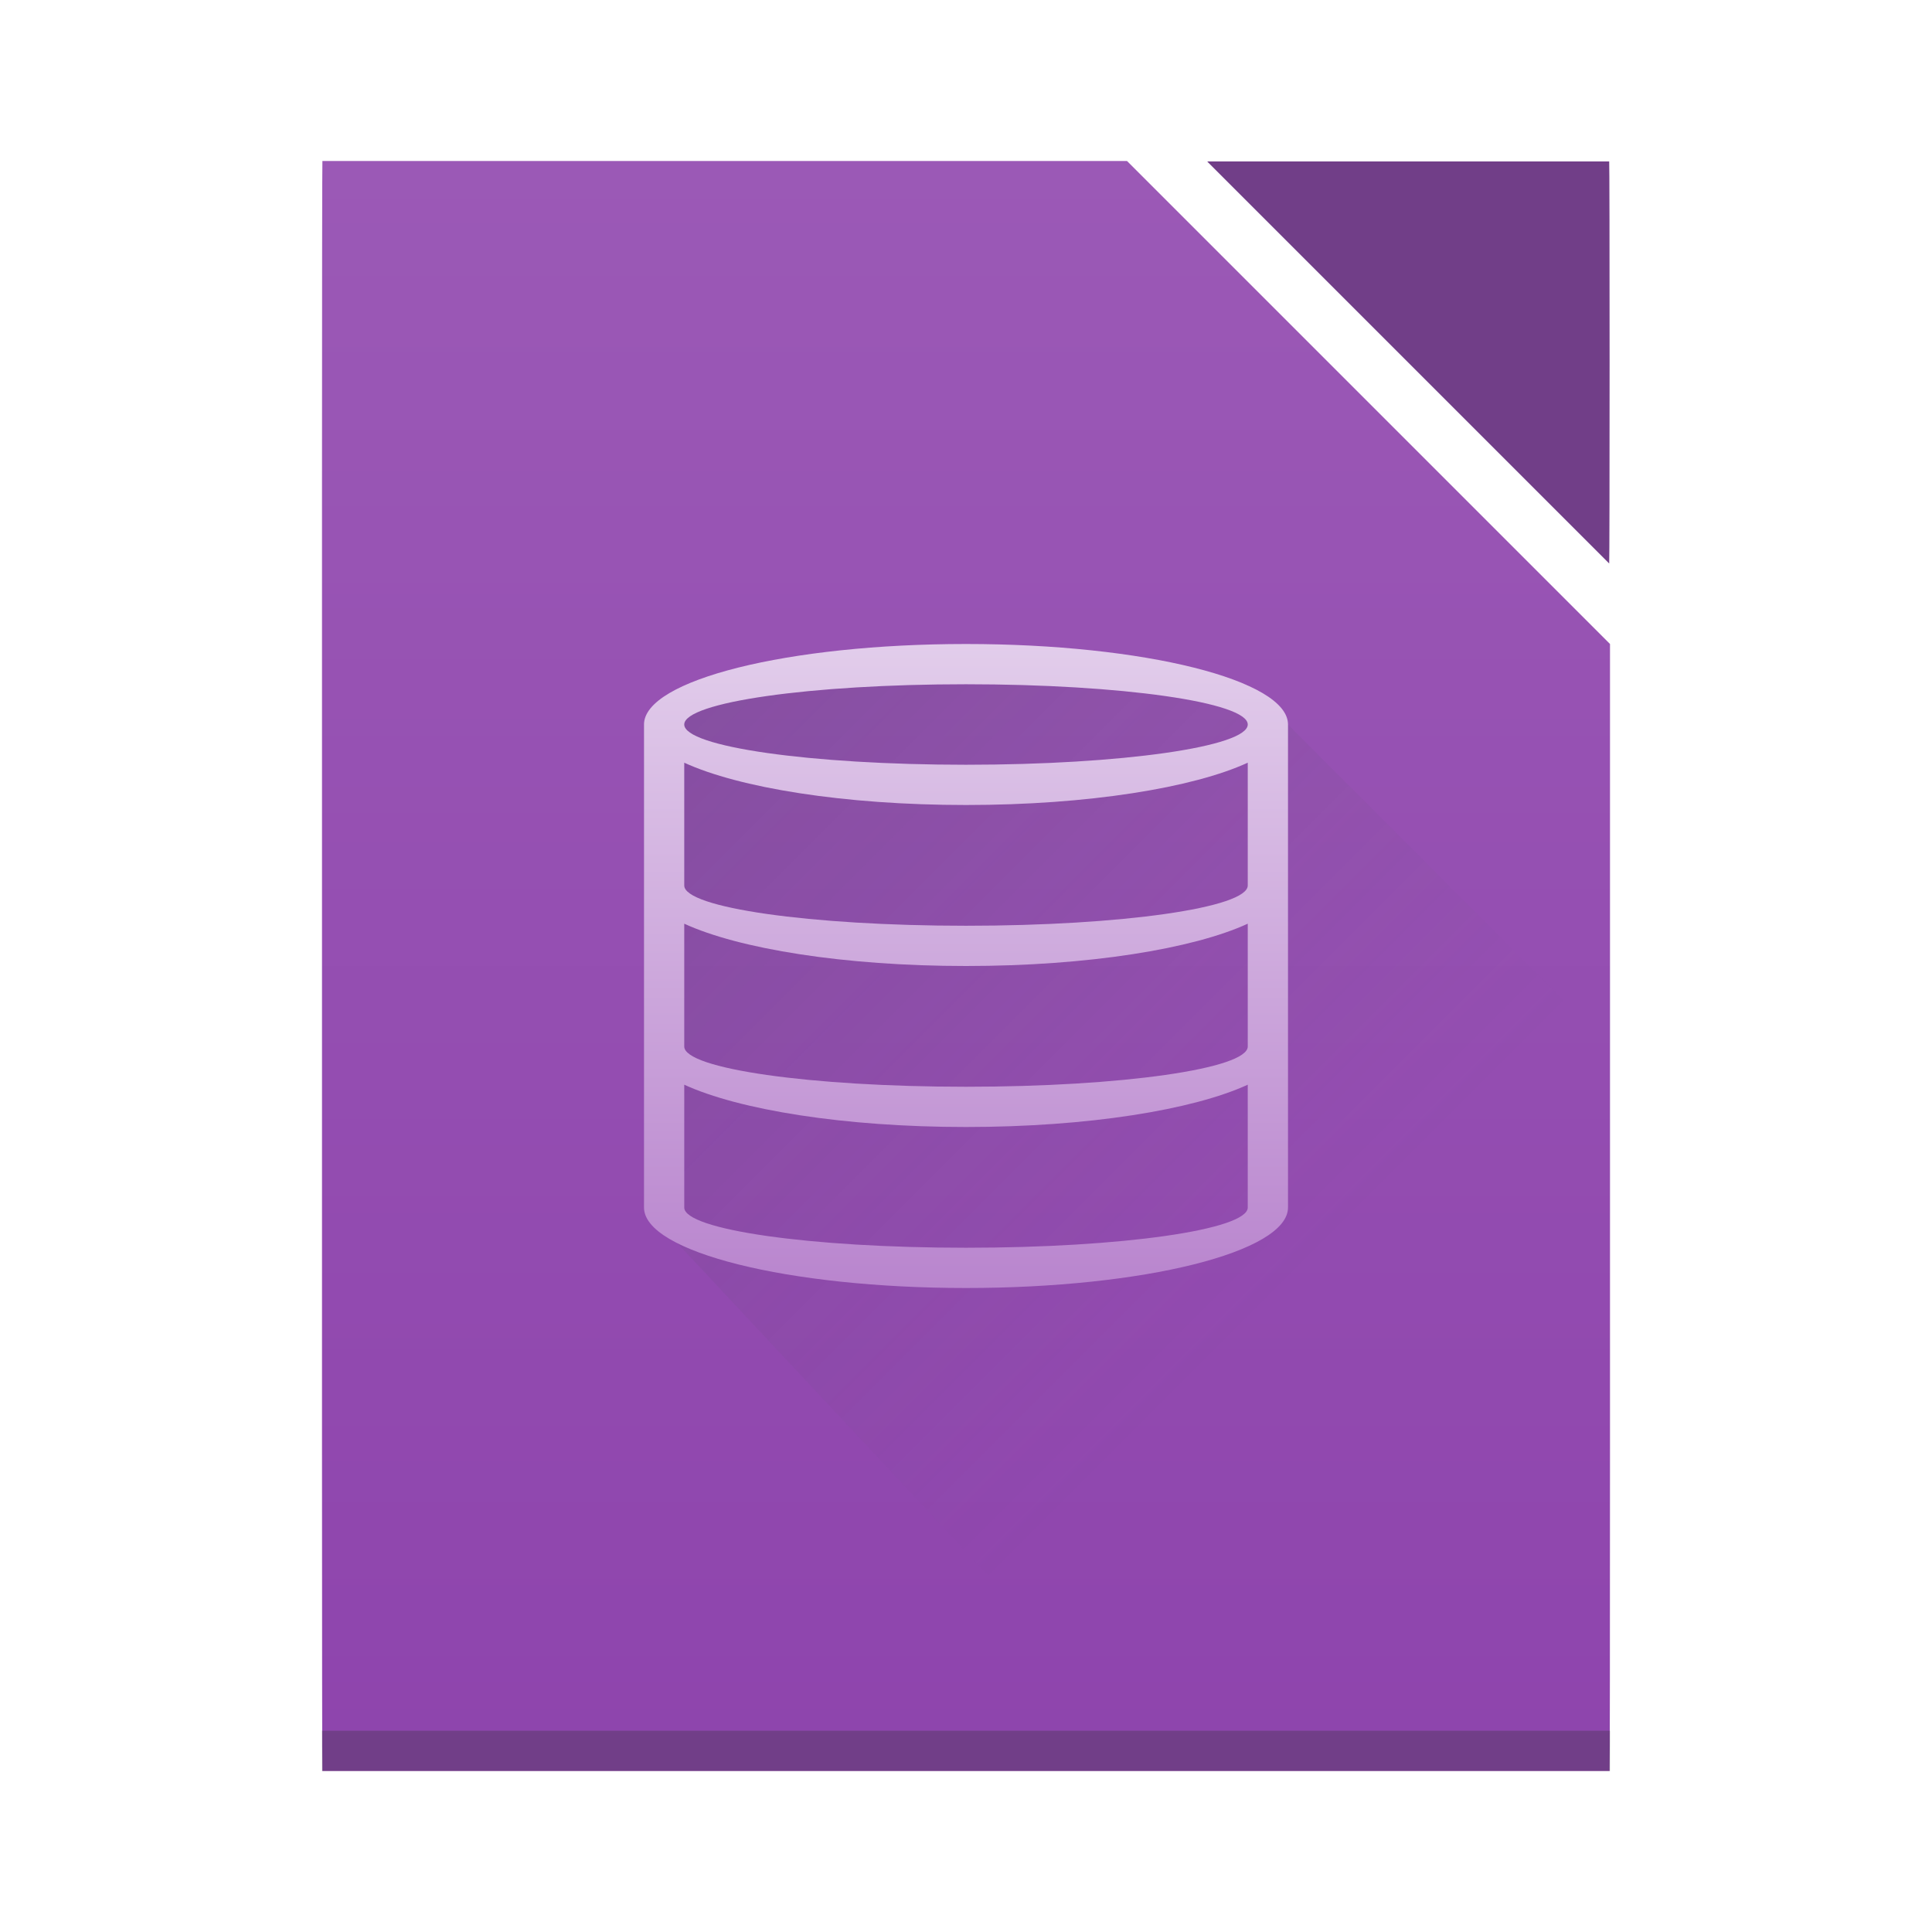
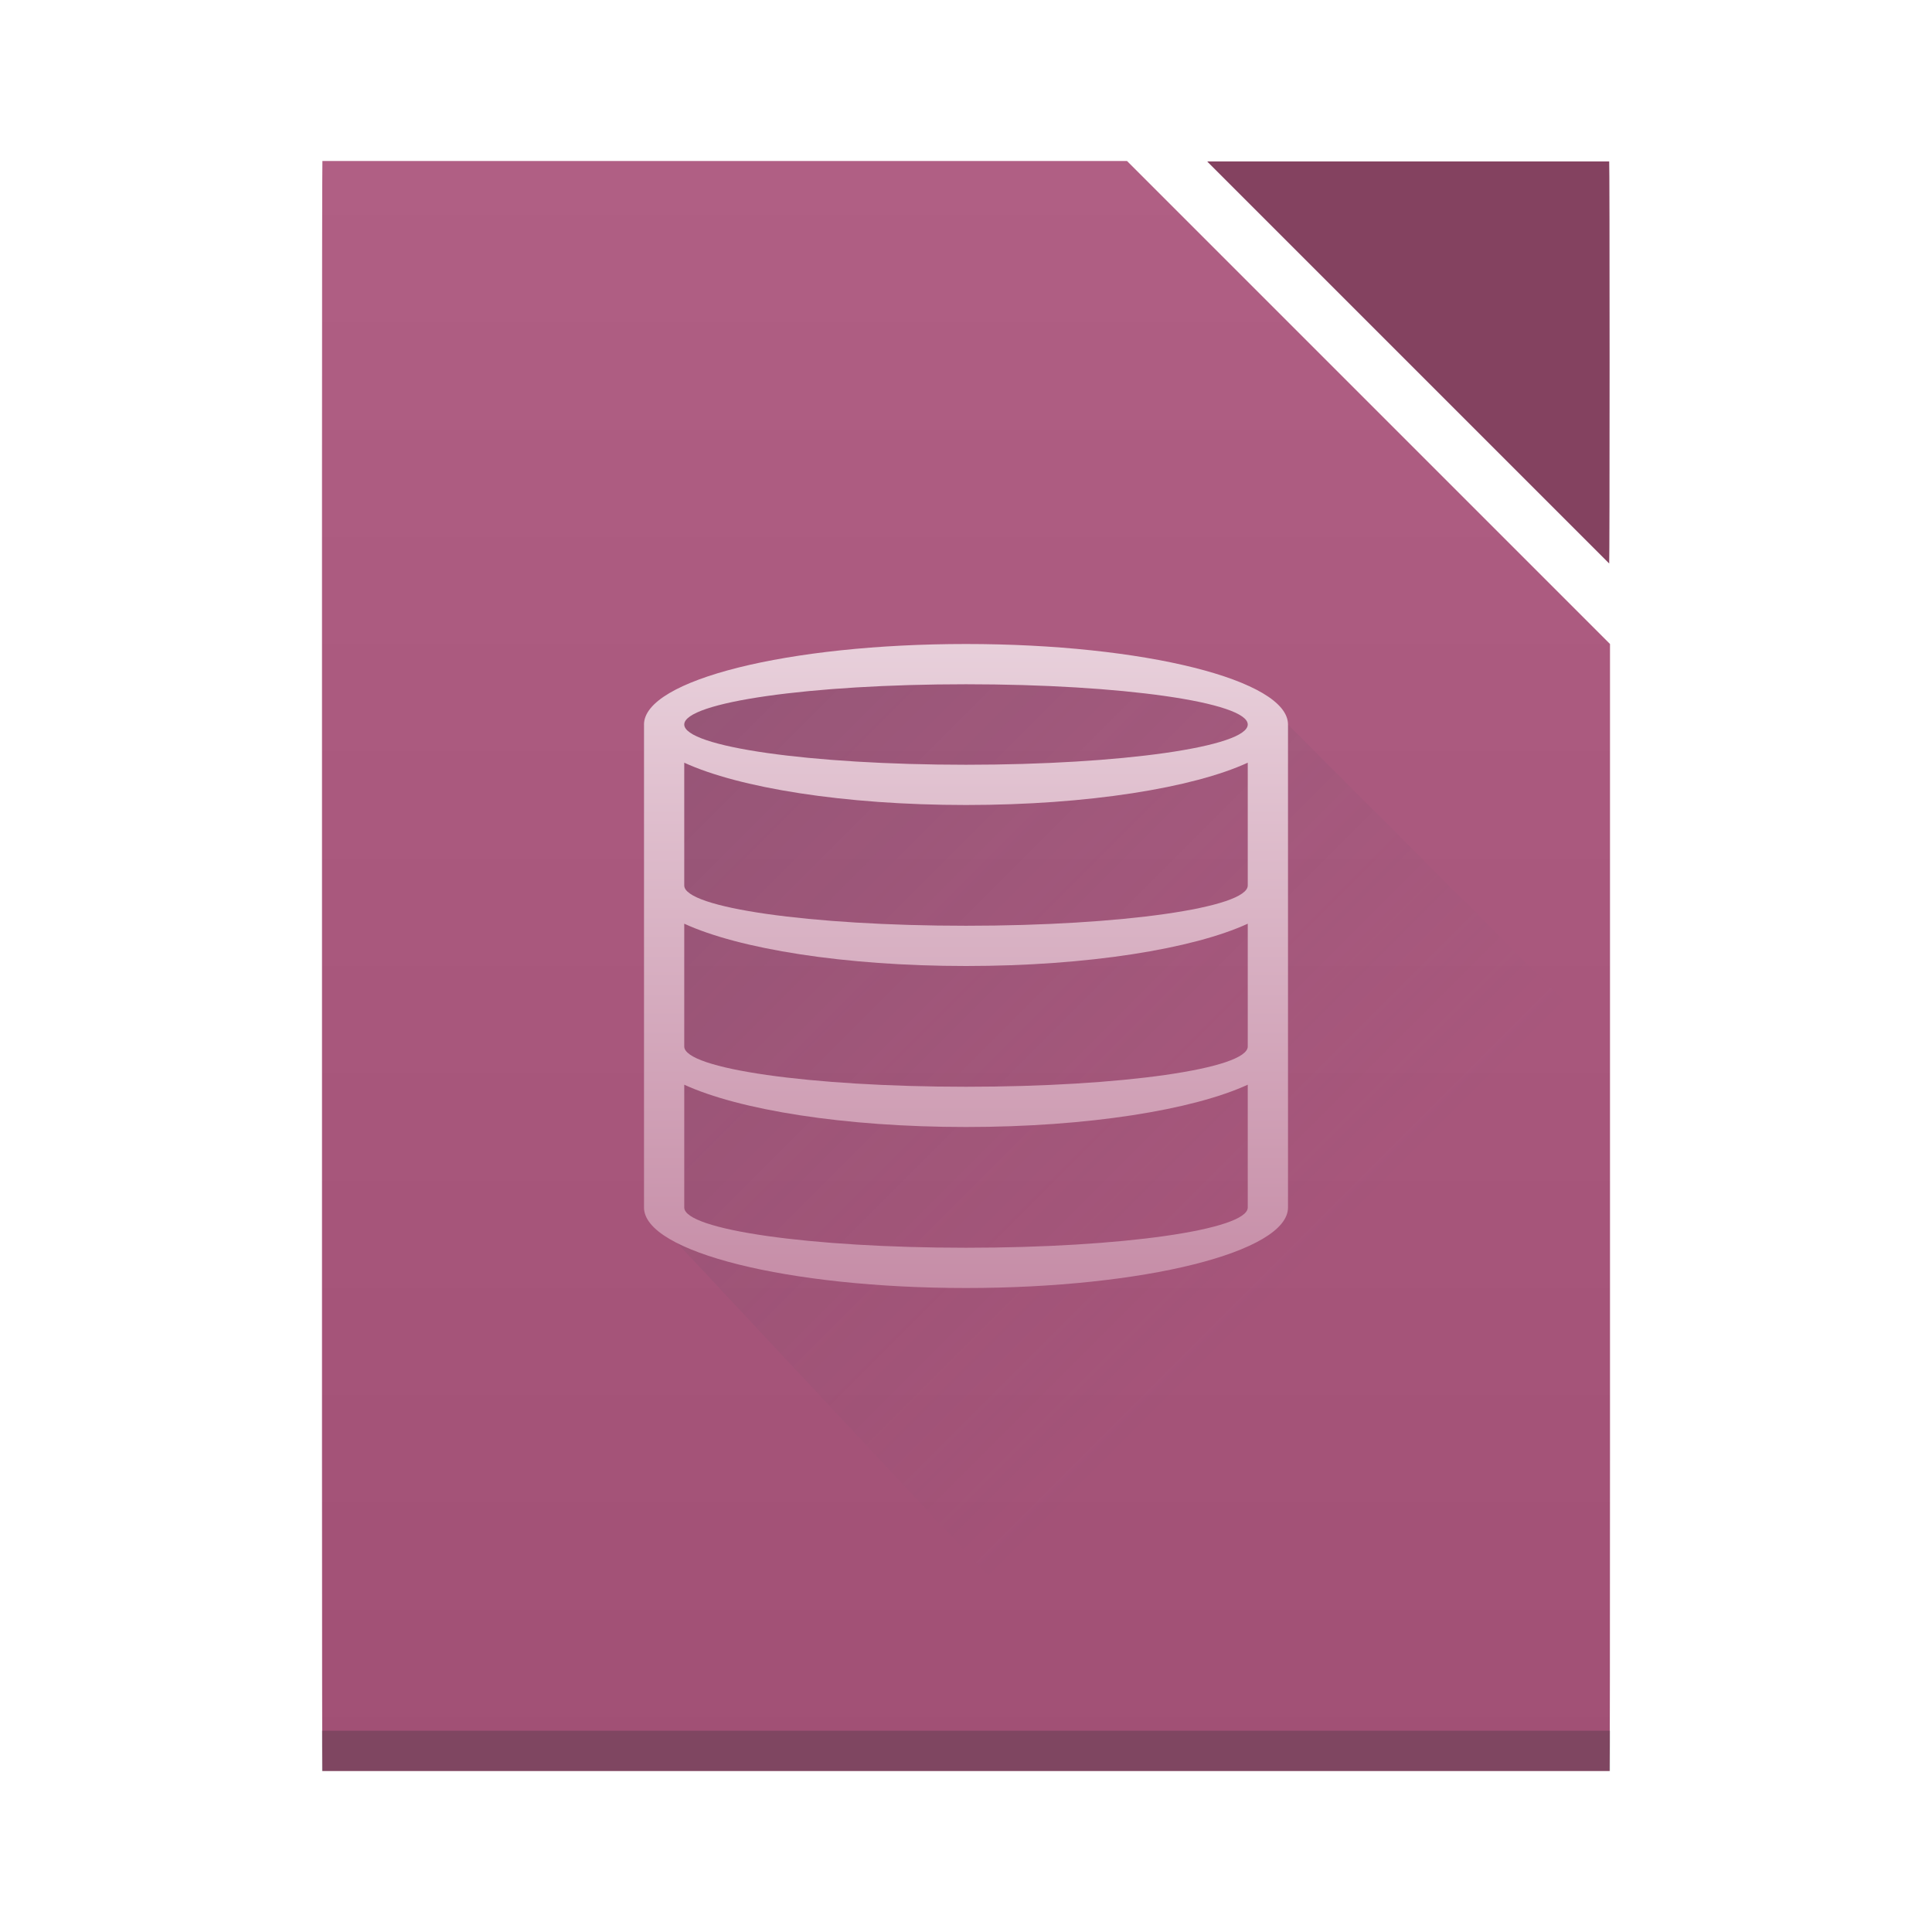
<svg xmlns="http://www.w3.org/2000/svg" width="48" height="48">
  <defs>
    <linearGradient id="a" y1="785.71" y2="727.71" gradientUnits="userSpaceOnUse" x2="0" gradientTransform="matrix(.72727 0 0 .68966-383.84-497.87)">
-       <stop stop-color="#8e44ad" />
-       <stop offset="1" stop-color="#9b59b6" />
+       <stop stop-color="#a15075" />
+       <stop offset="1" stop-color="#b05f84" />
    </linearGradient>
    <linearGradient id="b" y1="16" x1="16" y2="32" x2="32" gradientUnits="userSpaceOnUse" gradientTransform="translate(384.57 499.8)">
      <stop stop-color="#383e51" />
      <stop offset="1" stop-color="#655c6f" stop-opacity="0" />
    </linearGradient>
    <linearGradient id="c" y1="32" y2="16" x2="0" gradientUnits="userSpaceOnUse">
-       <stop stop-color="#b985ce" />
-       <stop offset="1" stop-color="#e2cdeb" />
+       <stop stop-color="#c68da7" />
+       <stop offset="1" stop-color="#e8d0db" />
    </linearGradient>
  </defs>
  <g transform="translate(-384.57-499.8)">
    <path fill="url(#a)" d="m8.01 4c-.006 0-.01 3.568-.01 8v24c0 4.432.004 8 .01 8h31.98c.006 0 .01-3.568.01-8v-20l-12-12z" transform="translate(384.57 499.8)" />
-     <path fill="#713e88" d="m424.55 513.8c.006-.009.01-2.226.01-4.99 0-2.77-.004-5-.01-5h-9.98c0 0 0 .01 0 .01z" />
+     <path fill="#844260" d="m424.55 513.8c.006-.009.01-2.226.01-4.99 0-2.77-.004-5-.01-5h-9.98c0 0 0 .01 0 .01z" />
    <rect width="32" x="392.57" y="542.8" fill="#2e3132" height="1" fill-opacity=".294" />
    <path opacity=".2" fill="url(#b)" fill-rule="evenodd" d="m402.57 516.8l-2 1v12l13.09 14h10.906v-18l-9-9-.535.465-.465-.465z" />
    <path fill="url(#c)" color="#000000" stroke-width="2" d="m24 16c-4.418 0-8 .895-8 2v12c0 1.105 3.582 2 8 2 4.418 0 8-.895 8-2v-12c0-1.105-3.582-2-8-2m0 1c3.866 0 7 .448 7 1 0 .552-3.134 1-7 1-3.866 0-7-.448-7-1 0-.552 3.134-1 7-1m-7 1.949c1.355.623 3.964 1.051 7 1.051 3.036 0 5.645-.428 7-1.051v3.051c0 .552-3.134 1-7 1-3.866 0-7-.448-7-1zm0 4c1.355.623 3.964 1.051 7 1.051 3.036 0 5.645-.428 7-1.051v3.051c0 .552-3.134 1-7 1-3.866 0-7-.448-7-1zm0 4c1.355.623 3.964 1.051 7 1.051 3.036 0 5.645-.428 7-1.051v3.051c0 .552-3.134 1-7 1-3.866 0-7-.448-7-1z" transform="translate(384.57 499.8)" />
  </g>
</svg>
